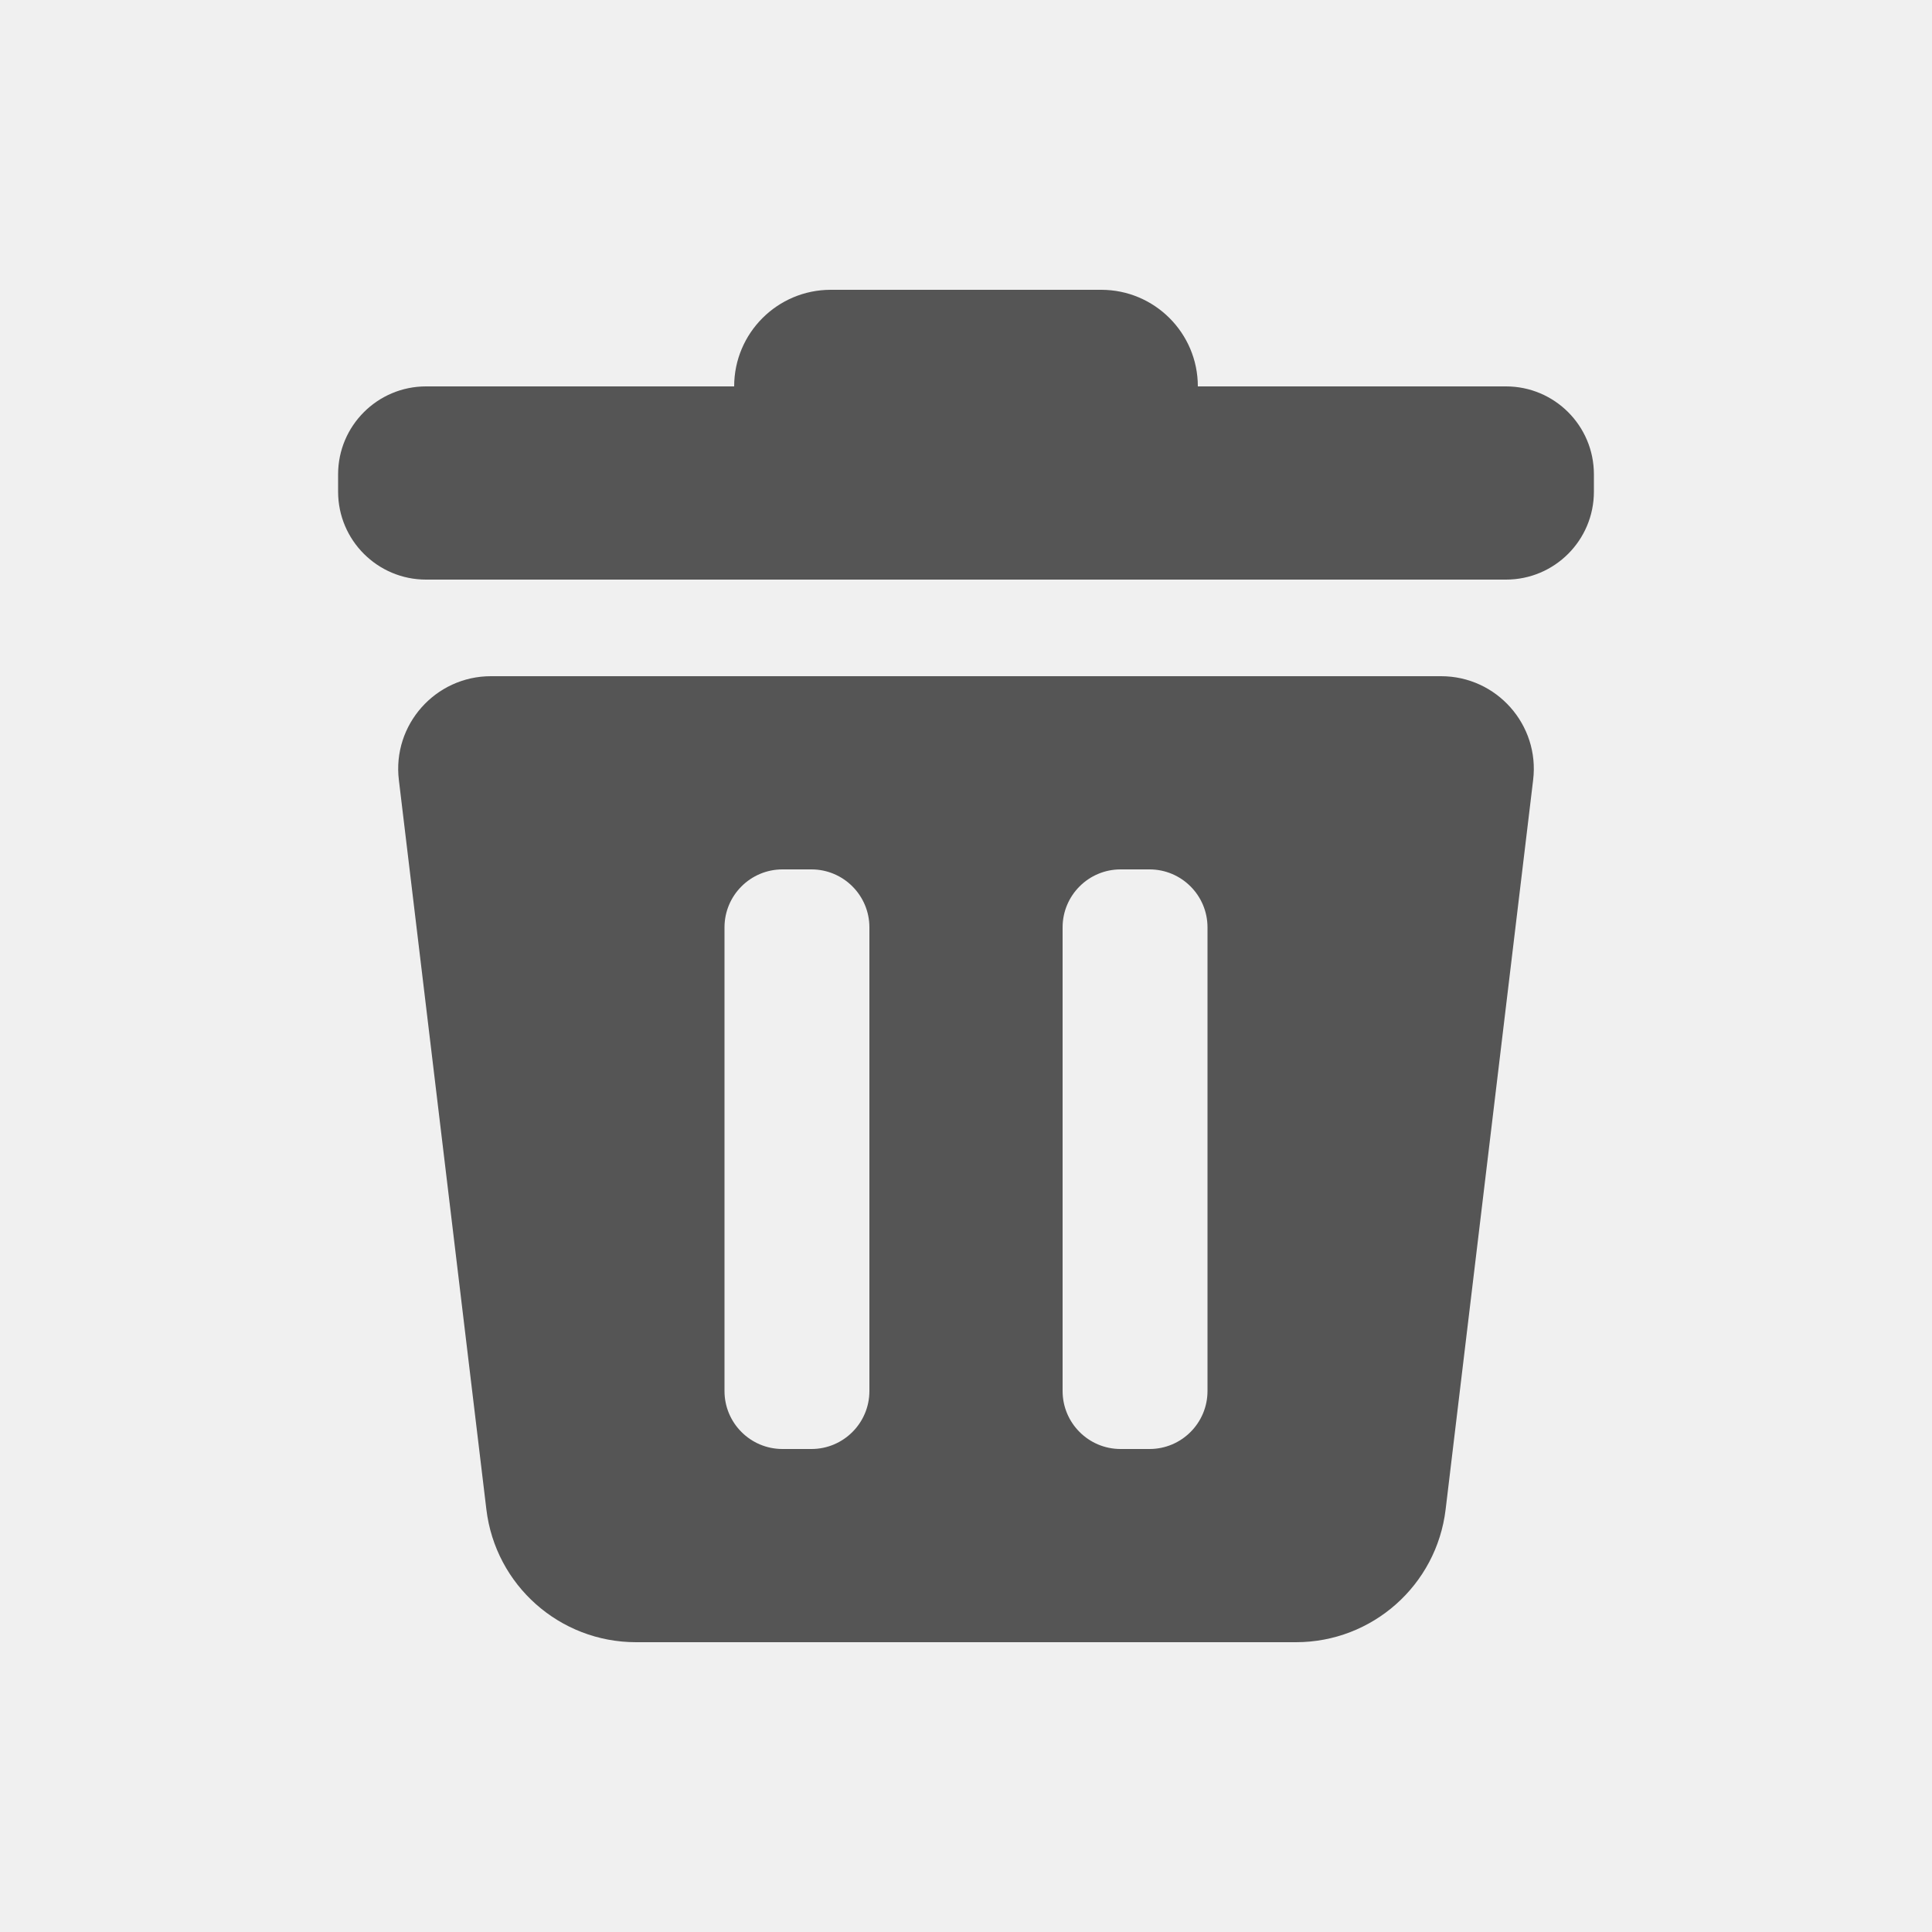
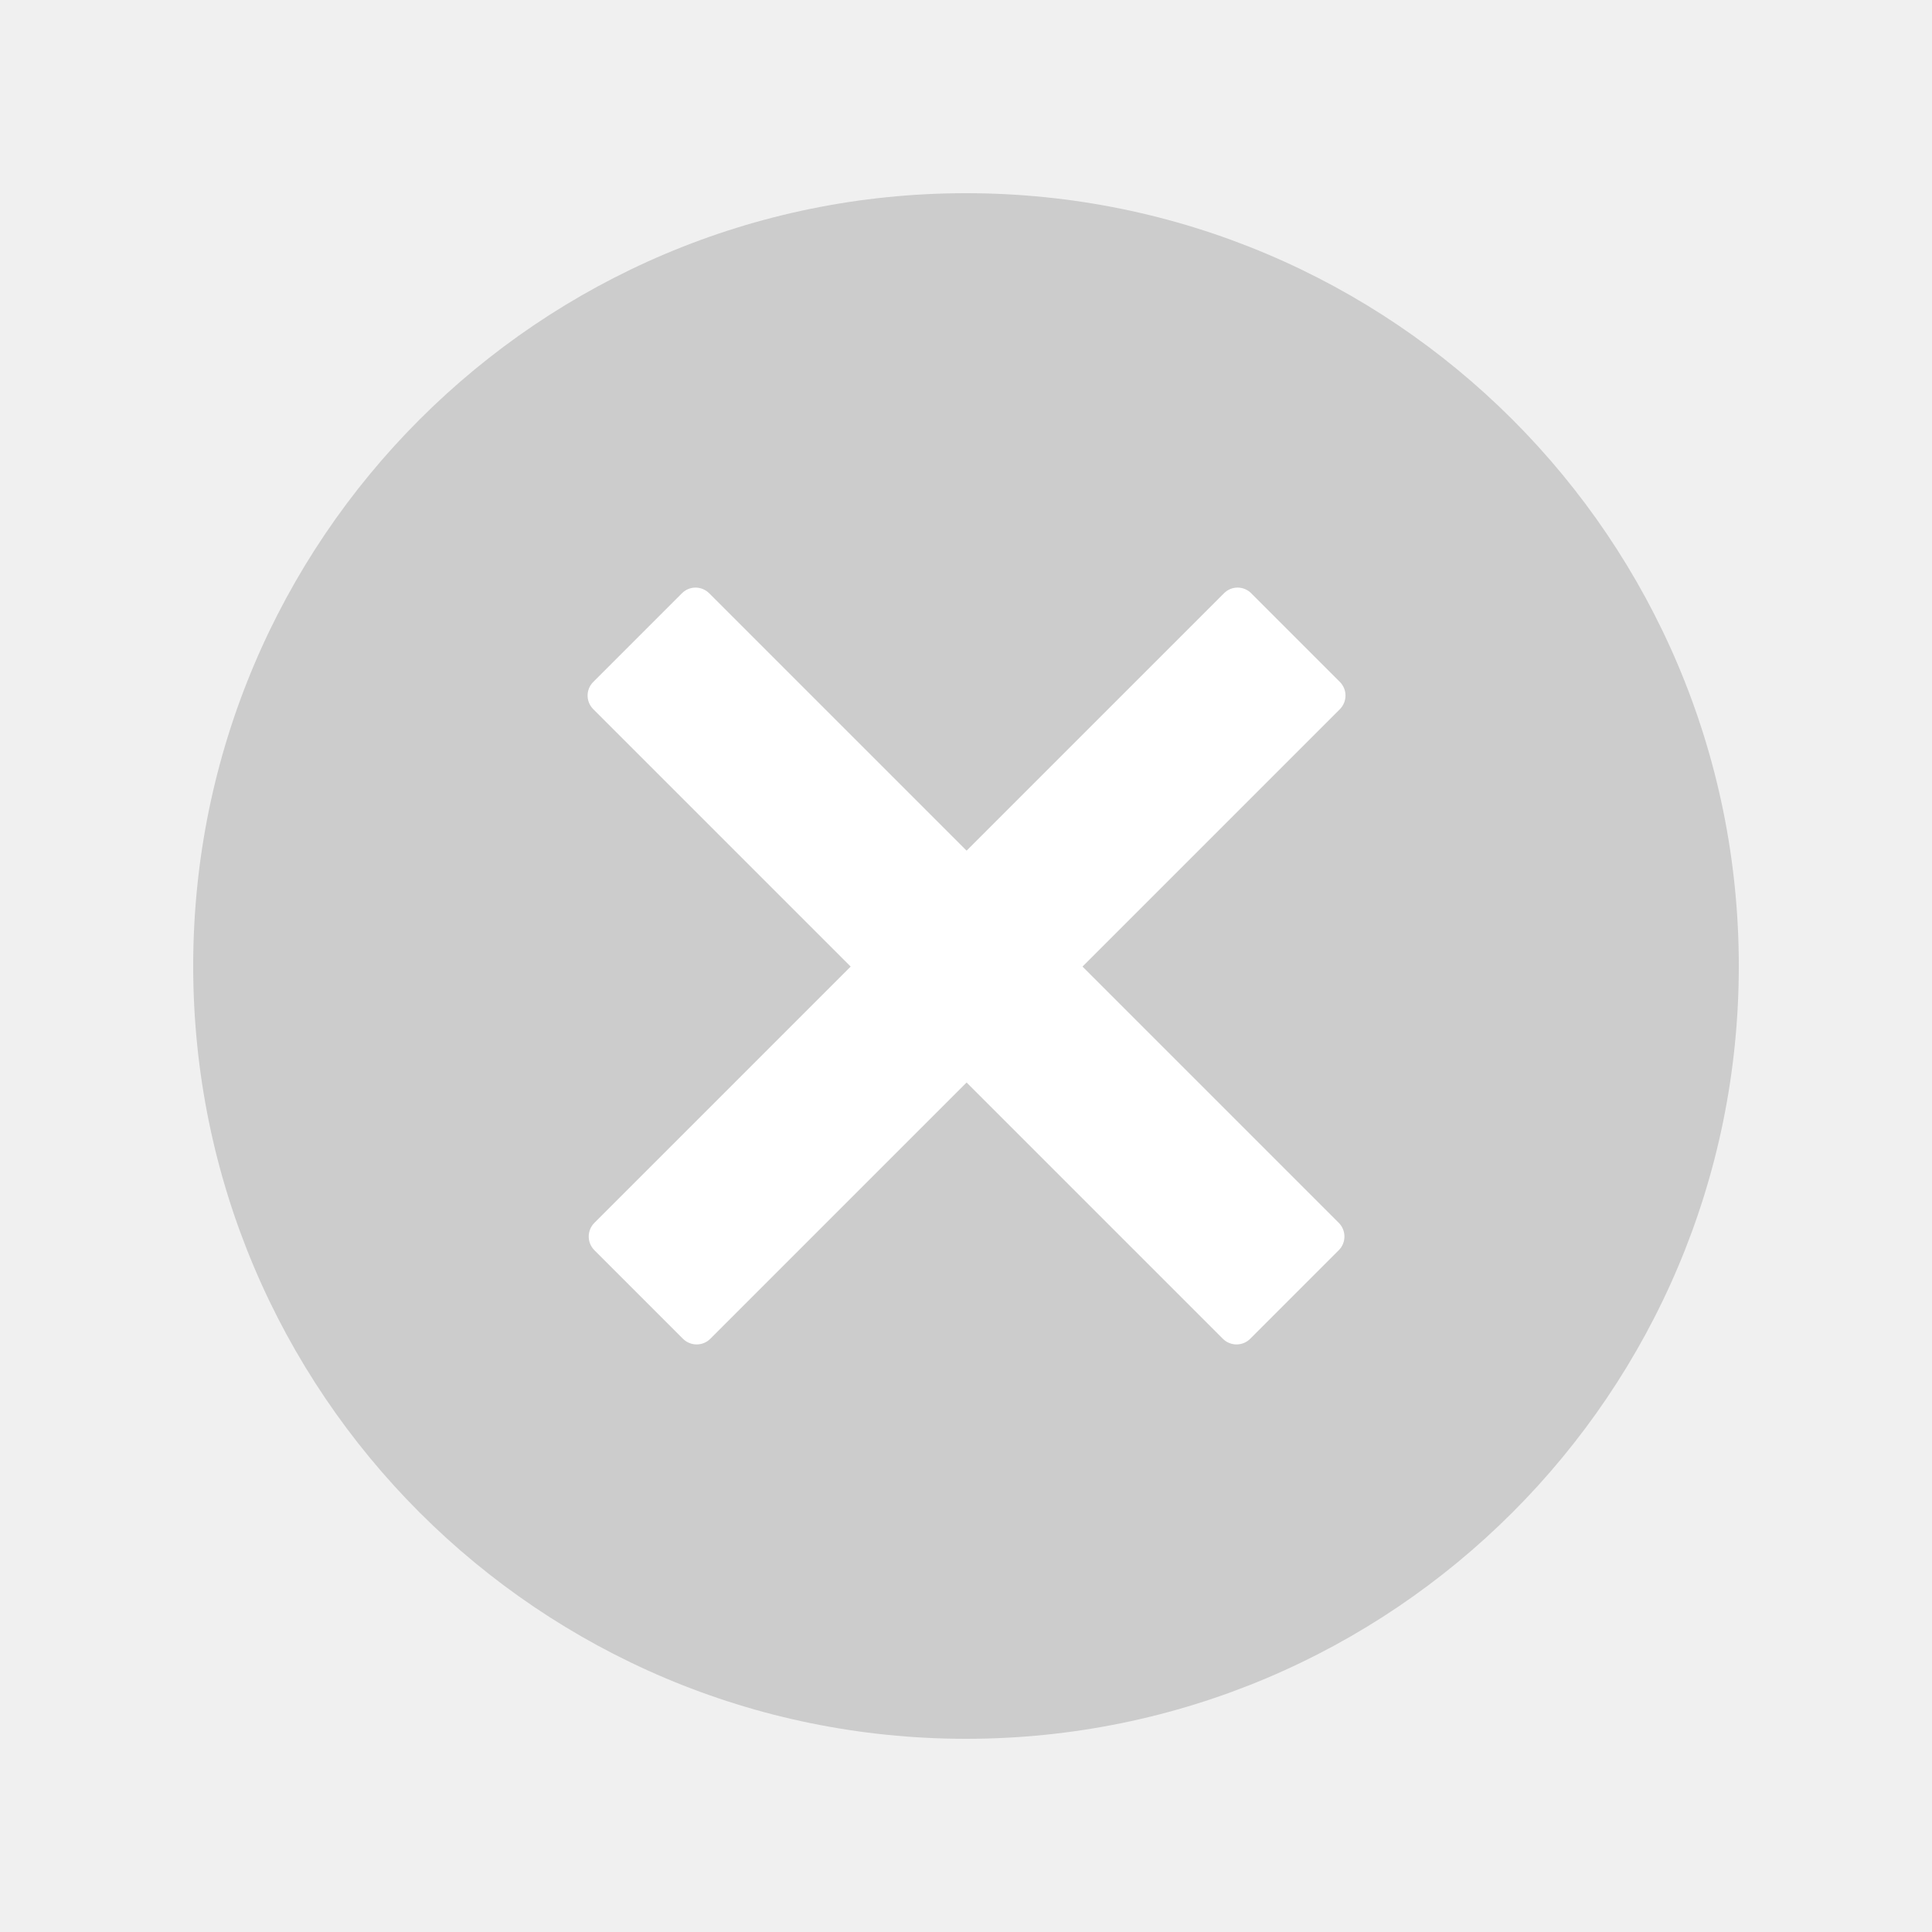
<svg xmlns="http://www.w3.org/2000/svg" width="20" height="20" viewBox="0 0 20 20" fill="none">
-   <path fill-rule="evenodd" clip-rule="evenodd" d="M7.6 4C7.6 3.448 8.048 3 8.6 3H11.4C11.952 3 12.4 3.448 12.4 4H15.59C16.093 4 16.5 4.408 16.5 4.91V5.09C16.5 5.592 16.093 6 15.59 6H11.92H8.08H4.41C3.908 6 3.5 5.592 3.5 5.09V4.91C3.5 4.408 3.908 4 4.41 4L7.6 4ZM5.082 7C4.507 7 4.06 7.503 4.129 8.074L5.035 15.626C5.129 16.41 5.794 17 6.584 17H13.416C14.206 17 14.871 16.41 14.965 15.626L15.871 8.074C15.94 7.503 15.493 7 14.918 7H5.082ZM8.1 9C7.769 9 7.5 9.269 7.5 9.6V14.4C7.5 14.731 7.769 15 8.1 15H8.4C8.731 15 9 14.731 9 14.4V9.6C9 9.269 8.731 9 8.4 9H8.1ZM11 9.6C11 9.269 11.269 9 11.6 9H11.9C12.231 9 12.5 9.269 12.5 9.6V14.4C12.5 14.731 12.231 15 11.9 15H11.6C11.269 15 11 14.731 11 14.4V9.6Z" fill="#555555" />
+   <circle cx="10" cy="10" r="8" fill="#CCCCCC" />
+   <path fill-rule="evenodd" clip-rule="evenodd" d="M6.142 7.342C6.063 7.263 6.063 7.137 6.142 7.059L7.059 6.142C7.137 6.063 7.263 6.063 7.342 6.142L10.006 8.806L12.67 6.142C12.748 6.063 12.875 6.063 12.953 6.142L13.87 7.059C13.948 7.137 13.948 7.263 13.87 7.342L11.206 10.006L13.859 12.659C13.937 12.737 13.937 12.864 13.859 12.942L12.942 13.859C12.864 13.937 12.737 13.937 12.659 13.859L10.006 11.206L7.353 13.859C7.275 13.937 7.149 13.937 7.07 13.859L6.153 12.942C6.075 12.864 6.075 12.737 6.153 12.659L8.806 10.006L6.142 7.342Z" fill="white" />
</svg>
